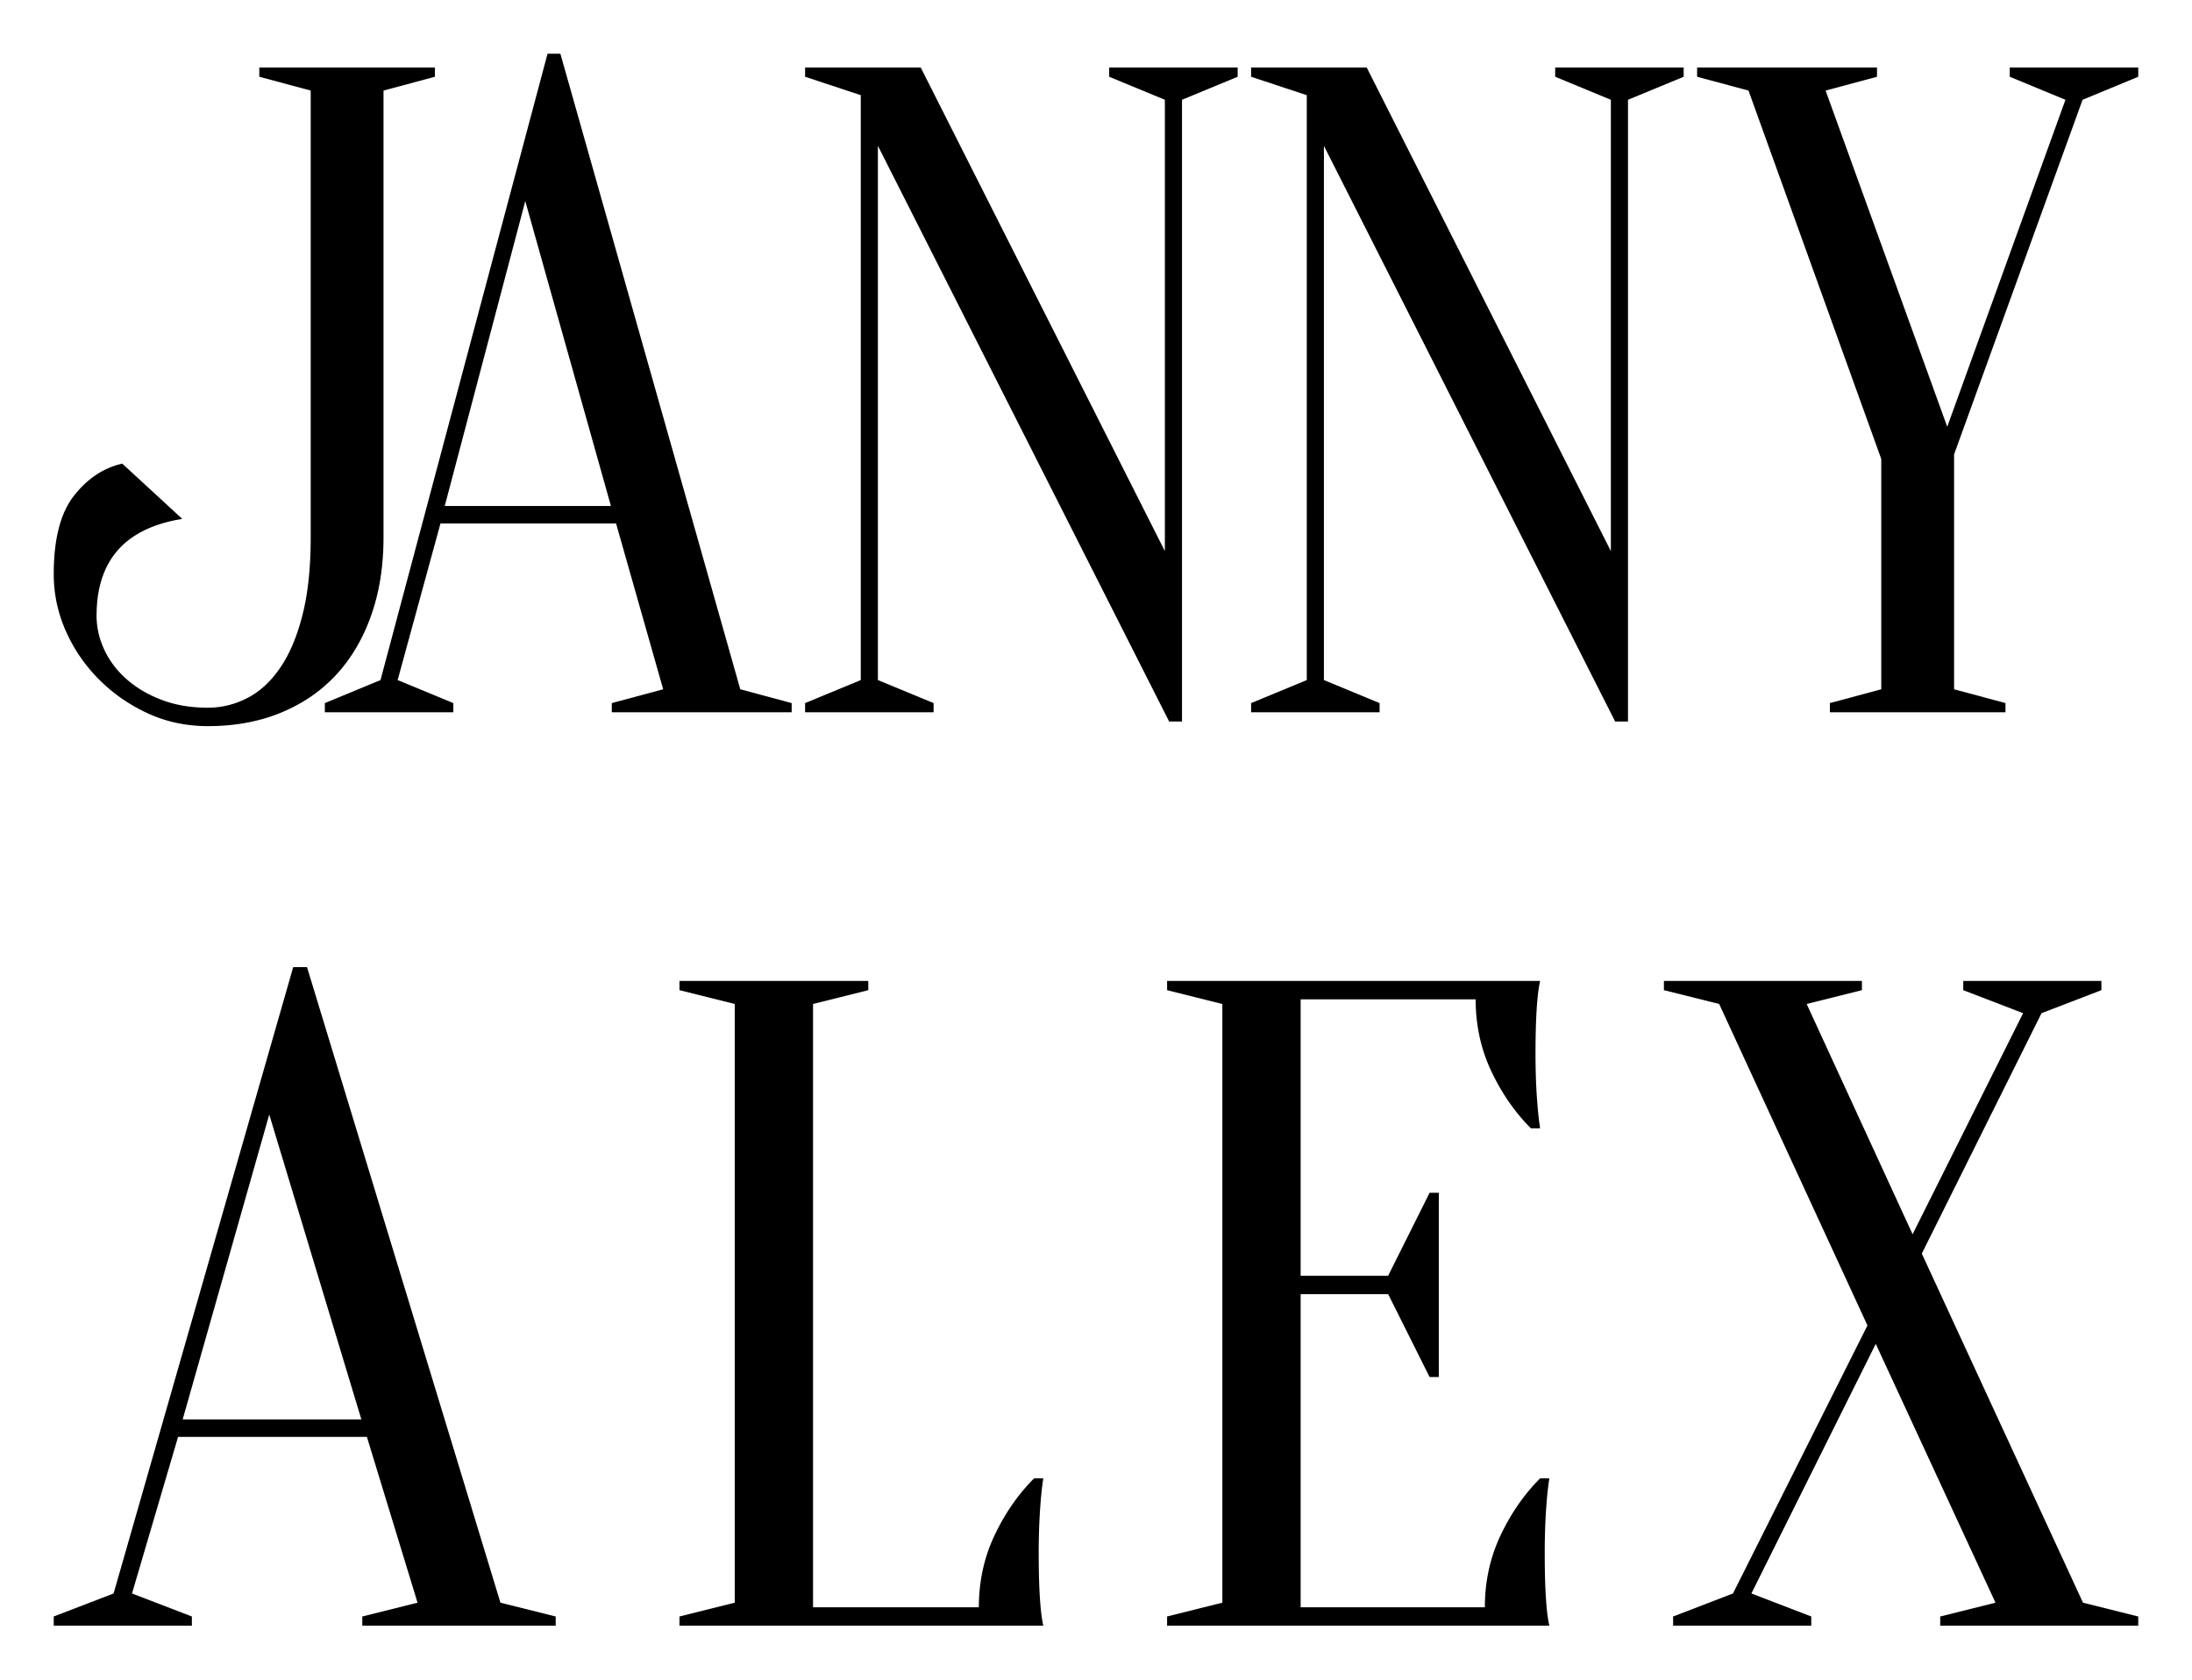
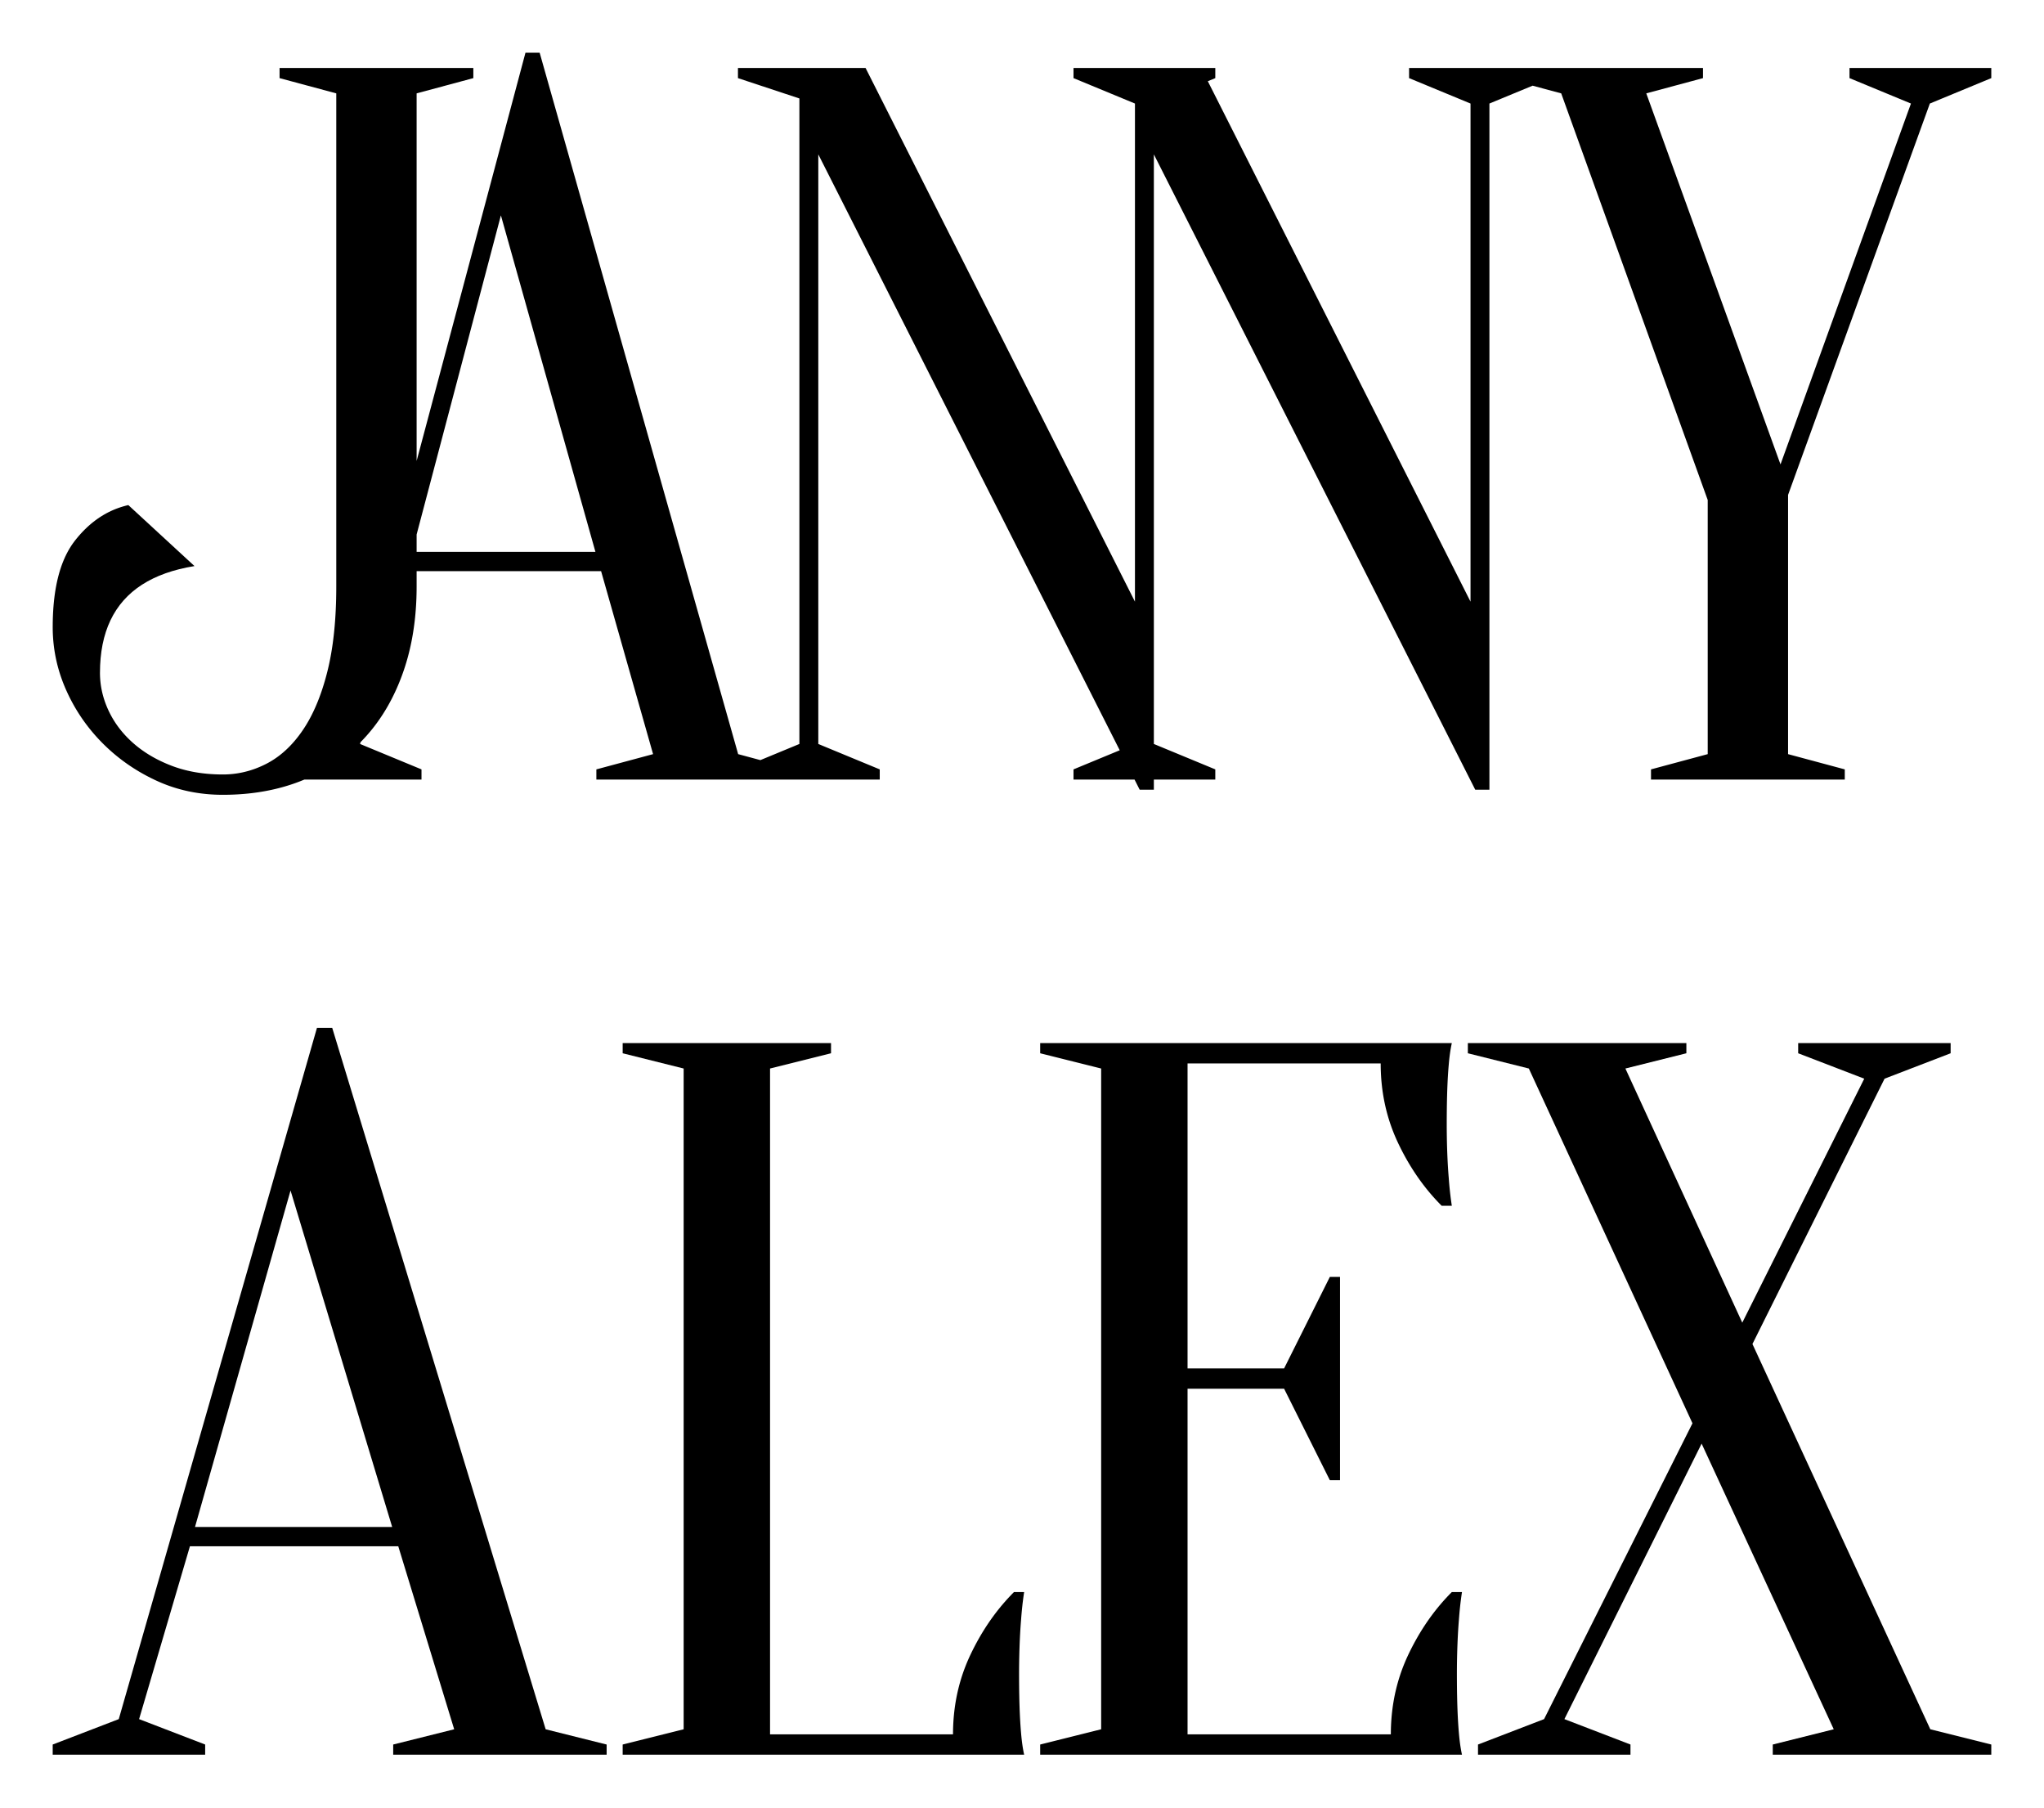
- <svg xmlns="http://www.w3.org/2000/svg" width="407.98mm" height="312.57mm" viewBox="0 0 407.98 312.57">
-   <path id="janny-1" fill="#000000" fill-rule="evenodd" d="M71.380 100.000 L71.380 16.857 L80.946 14.286 L80.946 12.571 L48.263 12.571 L48.263 14.286 L57.829 16.857 L57.829 100.000 L57.826 100.696 L57.818 101.383 L57.805 102.062 L57.786 102.733 L57.763 103.396 L57.734 104.050 L57.700 104.696 L57.660 105.333 L57.616 105.962 L57.566 106.583 L57.510 107.196 L57.450 107.800 L57.384 108.396 L57.313 108.983 L57.237 109.562 L57.155 110.133 L57.069 110.696 L56.977 111.250 L56.879 111.796 L56.777 112.333 L56.669 112.862 L56.556 113.383 L56.438 113.896 L56.314 114.400 L56.186 114.896 L56.054 115.385 L55.918 115.867 L55.778 116.340 L55.634 116.807 L55.487 117.266 L55.336 117.718 L55.180 118.162 L55.021 118.599 L54.858 119.028 L54.691 119.450 L54.520 119.864 L54.346 120.271 L54.167 120.671 L53.985 121.063 L53.799 121.448 L53.608 121.825 L53.414 122.195 L53.216 122.557 L53.015 122.912 L52.809 123.259 L52.600 123.599 L52.386 123.932 L52.169 124.257 L51.948 124.575 L51.724 124.886 L51.498 125.189 L51.268 125.486 L51.035 125.775 L50.799 126.057 L50.560 126.332 L50.318 126.600 L50.073 126.861 L49.824 127.114 L49.573 127.361 L49.319 127.600 L49.062 127.832 L48.801 128.057 L48.538 128.275 L48.272 128.486 L48.002 128.689 L47.730 128.886 L47.454 129.075 L47.176 129.257 L46.894 129.432 L46.609 129.600 L46.322 129.761 L46.031 129.914 L45.738 130.061 L45.444 130.202 L45.149 130.336 L44.853 130.464 L44.556 130.586 L44.257 130.702 L43.958 130.811 L43.657 130.914 L43.355 131.011 L43.053 131.102 L42.749 131.186 L42.444 131.264 L42.138 131.336 L41.830 131.402 L41.522 131.461 L41.213 131.514 L40.902 131.561 L40.590 131.602 L40.278 131.636 L39.964 131.664 L39.649 131.686 L39.333 131.702 L39.015 131.711 L38.697 131.714 L38.300 131.712 L37.907 131.704 L37.516 131.692 L37.129 131.674 L36.746 131.651 L36.365 131.623 L35.989 131.590 L35.615 131.552 L35.245 131.509 L34.877 131.461 L34.514 131.408 L34.153 131.350 L33.796 131.287 L33.443 131.218 L33.092 131.145 L32.745 131.067 L32.401 130.983 L32.061 130.895 L31.724 130.801 L31.390 130.702 L31.060 130.599 L30.732 130.490 L30.409 130.376 L30.088 130.257 L29.771 130.134 L29.458 130.008 L29.149 129.878 L28.844 129.745 L28.542 129.609 L28.245 129.470 L27.951 129.327 L27.661 129.181 L27.375 129.032 L27.093 128.879 L26.815 128.723 L26.541 128.564 L26.270 128.402 L26.004 128.236 L25.741 128.067 L25.482 127.895 L25.227 127.720 L24.976 127.541 L24.729 127.359 L24.486 127.174 L24.246 126.985 L24.011 126.793 L23.779 126.598 L23.551 126.400 L23.328 126.199 L23.109 125.995 L22.894 125.789 L22.683 125.581 L22.478 125.370 L22.276 125.157 L22.079 124.942 L21.886 124.724 L21.698 124.504 L21.514 124.281 L21.335 124.056 L21.160 123.829 L20.990 123.599 L20.823 123.367 L20.662 123.132 L20.505 122.895 L20.352 122.656 L20.203 122.414 L20.059 122.170 L19.920 121.924 L19.785 121.675 L19.654 121.424 L19.528 121.170 L19.406 120.914 L19.289 120.657 L19.177 120.399 L19.070 120.140 L18.968 119.881 L18.871 119.621 L18.779 119.361 L18.691 119.100 L18.609 118.838 L18.532 118.576 L18.460 118.313 L18.392 118.050 L18.330 117.786 L18.273 117.521 L18.221 117.256 L18.173 116.990 L18.131 116.724 L18.093 116.457 L18.061 116.189 L18.034 115.921 L18.011 115.652 L17.994 115.383 L17.981 115.113 L17.974 114.843 L17.971 114.571 L17.999 113.308 L18.082 112.089 L18.221 110.915 L18.414 109.786 L18.663 108.701 L18.968 107.661 L19.328 106.665 L19.743 105.714 L20.213 104.808 L20.739 103.946 L21.321 103.129 L21.957 102.357 L22.649 101.629 L23.396 100.946 L24.199 100.308 L25.057 99.714 L25.971 99.165 L26.939 98.661 L27.963 98.201 L29.043 97.786 L30.178 97.415 L31.368 97.089 L32.613 96.808 L33.914 96.571 L22.754 86.286 L22.318 86.392 L21.888 86.511 L21.463 86.642 L21.043 86.786 L20.628 86.942 L20.218 87.111 L19.814 87.292 L19.415 87.486 L19.021 87.692 L18.633 87.911 L18.250 88.142 L17.872 88.386 L17.499 88.642 L17.132 88.911 L16.769 89.192 L16.413 89.486 L16.061 89.792 L15.715 90.111 L15.373 90.442 L15.037 90.786 L14.707 91.142 L14.382 91.511 L14.061 91.892 L13.747 92.286 L13.441 92.694 L13.148 93.120 L12.868 93.563 L12.602 94.024 L12.348 94.501 L12.107 94.996 L11.880 95.509 L11.665 96.038 L11.464 96.585 L11.275 97.149 L11.099 97.730 L10.937 98.329 L10.787 98.944 L10.650 99.577 L10.527 100.228 L10.416 100.895 L10.319 101.580 L10.234 102.282 L10.163 103.001 L10.104 103.738 L10.059 104.492 L10.026 105.263 L10.007 106.051 L10.000 106.857 L10.004 107.314 L10.016 107.768 L10.035 108.222 L10.062 108.674 L10.097 109.124 L10.139 109.573 L10.190 110.021 L10.248 110.467 L10.314 110.911 L10.388 111.354 L10.469 111.796 L10.558 112.236 L10.655 112.674 L10.760 113.111 L10.872 113.547 L10.992 113.981 L11.120 114.414 L11.255 114.845 L11.399 115.274 L11.550 115.702 L11.709 116.129 L11.876 116.554 L12.050 116.978 L12.232 117.400 L12.421 117.819 L12.616 118.235 L12.816 118.647 L13.022 119.055 L13.235 119.459 L13.453 119.859 L13.676 120.255 L13.906 120.648 L14.141 121.036 L14.383 121.421 L14.630 121.802 L14.882 122.179 L15.141 122.552 L15.406 122.921 L15.676 123.286 L15.952 123.648 L16.234 124.005 L16.522 124.359 L16.815 124.709 L17.115 125.055 L17.420 125.397 L17.731 125.735 L18.047 126.069 L18.370 126.400 L18.698 126.726 L19.030 127.046 L19.366 127.362 L19.707 127.671 L20.053 127.976 L20.403 128.275 L20.757 128.569 L21.116 128.857 L21.479 129.140 L21.846 129.418 L22.218 129.690 L22.595 129.957 L22.976 130.219 L23.361 130.475 L23.751 130.726 L24.145 130.971 L24.543 131.212 L24.946 131.446 L25.354 131.676 L25.766 131.900 L26.182 132.119 L26.603 132.332 L27.028 132.540 L27.457 132.743 L27.891 132.939 L28.327 133.126 L28.766 133.305 L29.209 133.476 L29.654 133.639 L30.103 133.793 L30.555 133.939 L31.009 134.076 L31.467 134.205 L31.928 134.326 L32.391 134.439 L32.858 134.543 L33.328 134.639 L33.801 134.726 L34.277 134.805 L34.756 134.876 L35.238 134.939 L35.723 134.993 L36.211 135.039 L36.702 135.076 L37.196 135.105 L37.694 135.126 L38.194 135.139 L38.697 135.143 L39.319 135.139 L39.936 135.126 L40.548 135.104 L41.155 135.074 L41.757 135.035 L42.354 134.987 L42.946 134.931 L43.533 134.867 L44.115 134.793 L44.692 134.711 L45.264 134.621 L45.832 134.521 L46.394 134.414 L46.951 134.297 L47.503 134.172 L48.050 134.038 L48.593 133.896 L49.130 133.745 L49.662 133.585 L50.189 133.417 L50.712 133.240 L51.229 133.054 L51.741 132.860 L52.249 132.657 L52.750 132.446 L53.246 132.229 L53.734 132.004 L54.217 131.771 L54.693 131.532 L55.163 131.286 L55.627 131.032 L56.084 130.771 L56.534 130.504 L56.979 130.229 L57.417 129.946 L57.849 129.657 L58.274 129.361 L58.693 129.057 L59.105 128.746 L59.511 128.429 L59.911 128.104 L60.305 127.771 L60.692 127.432 L61.072 127.086 L61.447 126.732 L61.815 126.371 L62.176 126.004 L62.532 125.629 L62.880 125.247 L63.223 124.858 L63.558 124.462 L63.887 124.060 L64.209 123.650 L64.525 123.234 L64.833 122.811 L65.136 122.381 L65.431 121.944 L65.720 121.501 L66.003 121.050 L66.278 120.593 L66.547 120.129 L66.810 119.658 L67.065 119.180 L67.315 118.695 L67.557 118.204 L67.793 117.705 L68.022 117.200 L68.245 116.688 L68.460 116.169 L68.670 115.643 L68.872 115.111 L69.068 114.571 L69.257 114.026 L69.438 113.475 L69.610 112.919 L69.775 112.357 L69.931 111.790 L70.080 111.218 L70.220 110.640 L70.353 110.057 L70.477 109.469 L70.593 108.875 L70.702 108.276 L70.802 107.671 L70.894 107.062 L70.979 106.446 L71.055 105.826 L71.123 105.200 L71.183 104.569 L71.236 103.932 L71.280 103.290 L71.316 102.643 L71.344 101.990 L71.364 101.332 L71.376 100.669 Z" />
-   <path id="janny-2" fill="#000000" fill-rule="evenodd" d="M123.433 128.286 L113.867 130.857 L113.867 132.571 L147.347 132.571 L147.347 130.857 L137.781 128.286 L104.301 10.000 L101.910 10.000 L70.821 126.571 L60.458 130.857 L60.458 132.571 L84.373 132.571 L84.373 130.857 L74.010 126.571 L81.981 97.429 L114.664 97.429 Z M97.765 37.429 L113.707 94.171 L82.778 94.171 Z" />
-   <path id="janny-3" fill="#000000" fill-rule="evenodd" d="M216.807 18.571 L216.807 102.571 L171.370 12.571 L149.847 12.571 L149.847 14.286 L160.210 17.714 L160.210 126.571 L149.847 130.857 L149.847 132.571 L173.761 132.571 L173.761 130.857 L163.398 126.571 L163.398 27.143 L217.604 134.286 L219.995 134.286 L219.995 18.571 L230.358 14.286 L230.358 12.571 L206.444 12.571 L206.444 14.286 Z" />
-   <path id="janny-4" fill="#000000" fill-rule="evenodd" d="M299.818 18.571 L299.818 102.571 L254.381 12.571 L232.858 12.571 L232.858 14.286 L243.221 17.714 L243.221 126.571 L232.858 130.857 L232.858 132.571 L256.773 132.571 L256.773 130.857 L246.410 126.571 L246.410 27.143 L300.615 134.286 L303.007 134.286 L303.007 18.571 L313.370 14.286 L313.370 12.571 L289.455 12.571 L289.455 14.286 Z" />
-   <path id="janny-5" fill="#000000" fill-rule="evenodd" d="M363.698 84.571 L387.613 18.571 L397.975 14.286 L397.975 12.571 L374.061 12.571 L374.061 14.286 L384.424 18.571 L362.423 79.429 L339.784 16.857 L349.350 14.286 L349.350 12.571 L315.870 12.571 L315.870 14.286 L325.435 16.857 L350.147 85.429 L350.147 128.286 L340.581 130.857 L340.581 132.571 L373.264 132.571 L373.264 130.857 L363.698 128.286 Z" />
-   <path id="alex-1" fill="#000000" fill-rule="evenodd" d="M77.714 298.286 L67.429 300.857 L67.429 302.571 L103.429 302.571 L103.429 300.857 L93.143 298.286 L57.143 180.000 L54.571 180.000 L21.143 296.571 L10.000 300.857 L10.000 302.571 L35.714 302.571 L35.714 300.857 L24.571 296.571 L33.143 267.429 L68.286 267.429 Z M50.114 207.429 L67.257 264.171 L34.000 264.171 Z" />
-   <path id="alex-2" fill="#000000" fill-rule="evenodd" d="M151.325 299.143 L151.325 186.857 L161.611 184.286 L161.611 182.571 L126.468 182.571 L126.468 184.286 L136.754 186.857 L136.754 298.286 L126.468 300.857 L126.468 302.571 L194.182 302.571 L194.154 302.442 L194.126 302.311 L194.099 302.178 L194.073 302.043 L194.047 301.906 L194.022 301.768 L193.997 301.628 L193.973 301.486 L193.949 301.342 L193.926 301.196 L193.904 301.049 L193.882 300.900 L193.861 300.749 L193.841 300.596 L193.821 300.442 L193.801 300.286 L193.783 300.128 L193.764 299.968 L193.747 299.806 L193.730 299.643 L193.714 299.478 L193.698 299.311 L193.683 299.142 L193.668 298.971 L193.654 298.813 L193.640 298.653 L193.626 298.491 L193.613 298.326 L193.600 298.160 L193.588 297.991 L193.575 297.820 L193.563 297.648 L193.551 297.473 L193.540 297.296 L193.529 297.117 L193.518 296.936 L193.507 296.753 L193.497 296.567 L193.487 296.380 L193.478 296.190 L193.468 295.999 L193.459 295.805 L193.450 295.610 L193.442 295.412 L193.434 295.212 L193.426 295.010 L193.418 294.806 L193.411 294.600 L193.404 294.392 L193.397 294.180 L193.391 293.967 L193.385 293.750 L193.379 293.531 L193.373 293.309 L193.368 293.084 L193.363 292.857 L193.359 292.627 L193.354 292.395 L193.350 292.159 L193.347 291.921 L193.343 291.681 L193.340 291.438 L193.337 291.192 L193.335 290.943 L193.332 290.692 L193.330 290.438 L193.329 290.181 L193.328 289.921 L193.326 289.659 L193.326 289.395 L193.325 289.127 L193.325 288.857 L193.325 288.671 L193.326 288.485 L193.326 288.297 L193.328 288.110 L193.329 287.921 L193.330 287.732 L193.332 287.543 L193.335 287.352 L193.337 287.162 L193.340 286.970 L193.343 286.778 L193.347 286.586 L193.350 286.393 L193.354 286.199 L193.359 286.004 L193.363 285.810 L193.368 285.614 L193.373 285.418 L193.379 285.221 L193.385 285.024 L193.391 284.826 L193.397 284.627 L193.404 284.428 L193.411 284.229 L193.418 284.029 L193.426 283.831 L193.434 283.634 L193.442 283.438 L193.450 283.243 L193.459 283.050 L193.468 282.858 L193.478 282.667 L193.487 282.477 L193.497 282.288 L193.507 282.101 L193.518 281.914 L193.529 281.729 L193.540 281.545 L193.551 281.362 L193.563 281.181 L193.575 281.001 L193.588 280.821 L193.600 280.643 L193.613 280.467 L193.626 280.291 L193.640 280.117 L193.654 279.943 L193.668 279.771 L193.683 279.572 L193.698 279.373 L193.714 279.174 L193.730 278.976 L193.747 278.779 L193.764 278.582 L193.783 278.386 L193.801 278.190 L193.821 277.996 L193.841 277.801 L193.861 277.607 L193.882 277.414 L193.904 277.222 L193.926 277.030 L193.949 276.838 L193.973 276.648 L193.997 276.457 L194.022 276.268 L194.047 276.079 L194.073 275.890 L194.099 275.703 L194.126 275.515 L194.154 275.329 L194.182 275.143 L192.468 275.143 L192.099 275.517 L191.736 275.898 L191.378 276.284 L191.025 276.676 L190.678 277.074 L190.336 277.479 L189.999 277.889 L189.668 278.305 L189.342 278.727 L189.022 279.155 L188.706 279.589 L188.397 280.029 L188.092 280.474 L187.793 280.926 L187.499 281.384 L187.211 281.848 L186.928 282.317 L186.650 282.793 L186.378 283.274 L186.111 283.762 L185.849 284.255 L185.593 284.755 L185.342 285.260 L185.097 285.771 L184.859 286.288 L184.631 286.807 L184.414 287.330 L184.206 287.857 L184.009 288.387 L183.822 288.921 L183.644 289.459 L183.478 290.000 L183.321 290.545 L183.174 291.093 L183.037 291.645 L182.911 292.200 L182.794 292.759 L182.688 293.321 L182.592 293.887 L182.506 294.457 L182.430 295.030 L182.364 295.607 L182.309 296.188 L182.263 296.771 L182.228 297.359 L182.203 297.950 L182.187 298.545 L182.182 299.143 Z" />
-   <path id="alex-3" fill="#000000" fill-rule="evenodd" d="M276.365 299.143 L242.079 299.143 L242.079 240.857 L258.365 240.857 L266.079 256.286 L267.793 256.286 L267.793 222.000 L266.079 222.000 L258.365 237.429 L242.079 237.429 L242.079 186.000 L274.650 186.000 L274.655 186.598 L274.671 187.193 L274.696 187.784 L274.731 188.371 L274.777 188.955 L274.832 189.536 L274.898 190.112 L274.974 190.686 L275.060 191.255 L275.156 191.821 L275.262 192.384 L275.379 192.943 L275.505 193.498 L275.642 194.050 L275.789 194.598 L275.946 195.143 L276.112 195.684 L276.290 196.221 L276.477 196.755 L276.674 197.286 L276.882 197.812 L277.099 198.336 L277.327 198.855 L277.565 199.371 L277.810 199.883 L278.061 200.388 L278.317 200.887 L278.579 201.381 L278.846 201.868 L279.118 202.350 L279.396 202.826 L279.679 203.295 L279.967 203.759 L280.261 204.217 L280.560 204.668 L280.865 205.114 L281.174 205.554 L281.490 205.988 L281.810 206.416 L282.136 206.838 L282.467 207.254 L282.804 207.664 L283.146 208.068 L283.493 208.467 L283.846 208.859 L284.204 209.245 L284.567 209.626 L284.936 210.000 L286.650 210.000 L286.622 209.814 L286.594 209.627 L286.567 209.440 L286.541 209.252 L286.515 209.064 L286.490 208.875 L286.465 208.685 L286.441 208.495 L286.417 208.304 L286.394 208.113 L286.372 207.921 L286.350 207.729 L286.329 207.535 L286.309 207.342 L286.289 207.147 L286.269 206.952 L286.251 206.757 L286.232 206.561 L286.215 206.364 L286.198 206.167 L286.182 205.969 L286.166 205.770 L286.151 205.571 L286.136 205.371 L286.122 205.200 L286.108 205.027 L286.094 204.853 L286.081 204.679 L286.068 204.503 L286.056 204.327 L286.043 204.150 L286.031 203.971 L286.019 203.792 L286.008 203.612 L285.997 203.432 L285.986 203.250 L285.975 203.067 L285.965 202.884 L285.955 202.700 L285.946 202.514 L285.936 202.328 L285.927 202.141 L285.918 201.953 L285.910 201.764 L285.902 201.575 L285.894 201.384 L285.886 201.192 L285.879 201.000 L285.872 200.807 L285.865 200.614 L285.859 200.420 L285.853 200.226 L285.847 200.032 L285.841 199.837 L285.836 199.643 L285.831 199.448 L285.827 199.252 L285.822 199.057 L285.818 198.861 L285.815 198.664 L285.811 198.468 L285.808 198.271 L285.805 198.074 L285.803 197.876 L285.800 197.678 L285.798 197.480 L285.797 197.282 L285.796 197.083 L285.794 196.884 L285.794 196.685 L285.793 196.486 L285.793 196.286 L285.793 196.016 L285.794 195.748 L285.794 195.483 L285.796 195.221 L285.797 194.962 L285.798 194.705 L285.800 194.451 L285.803 194.200 L285.805 193.951 L285.808 193.705 L285.811 193.462 L285.815 193.221 L285.818 192.983 L285.822 192.748 L285.827 192.516 L285.831 192.286 L285.836 192.058 L285.841 191.834 L285.847 191.612 L285.853 191.393 L285.859 191.176 L285.865 190.962 L285.872 190.751 L285.879 190.543 L285.886 190.337 L285.894 190.133 L285.902 189.931 L285.910 189.731 L285.918 189.533 L285.927 189.337 L285.936 189.144 L285.946 188.952 L285.955 188.763 L285.965 188.576 L285.975 188.390 L285.986 188.207 L285.997 188.026 L286.008 187.847 L286.019 187.670 L286.031 187.495 L286.043 187.322 L286.056 187.152 L286.068 186.983 L286.081 186.817 L286.094 186.652 L286.108 186.490 L286.122 186.330 L286.136 186.171 L286.151 186.001 L286.166 185.832 L286.182 185.665 L286.198 185.500 L286.215 185.337 L286.232 185.175 L286.251 185.015 L286.269 184.857 L286.289 184.701 L286.309 184.546 L286.329 184.394 L286.350 184.243 L286.372 184.094 L286.394 183.946 L286.417 183.801 L286.441 183.657 L286.465 183.515 L286.490 183.375 L286.515 183.237 L286.541 183.100 L286.567 182.965 L286.594 182.832 L286.622 182.701 L286.650 182.571 L217.222 182.571 L217.222 184.286 L227.507 186.857 L227.507 298.286 L217.222 300.857 L217.222 302.571 L288.365 302.571 L288.336 302.442 L288.309 302.311 L288.282 302.178 L288.255 302.043 L288.229 301.906 L288.204 301.768 L288.179 301.628 L288.155 301.486 L288.132 301.342 L288.109 301.196 L288.086 301.049 L288.065 300.900 L288.043 300.749 L288.023 300.596 L288.003 300.442 L287.984 300.286 L287.965 300.128 L287.947 299.968 L287.929 299.806 L287.912 299.643 L287.896 299.478 L287.880 299.311 L287.865 299.142 L287.850 298.971 L287.836 298.813 L287.822 298.653 L287.809 298.491 L287.796 298.326 L287.783 298.160 L287.770 297.991 L287.758 297.820 L287.746 297.648 L287.734 297.473 L287.722 297.296 L287.711 297.117 L287.700 296.936 L287.690 296.753 L287.679 296.567 L287.669 296.380 L287.660 296.190 L287.650 295.999 L287.641 295.805 L287.633 295.610 L287.624 295.412 L287.616 295.212 L287.608 295.010 L287.600 294.806 L287.593 294.600 L287.586 294.392 L287.579 294.180 L287.573 293.967 L287.567 293.750 L287.561 293.531 L287.556 293.309 L287.550 293.084 L287.546 292.857 L287.541 292.627 L287.537 292.395 L287.533 292.159 L287.529 291.921 L287.525 291.681 L287.522 291.438 L287.519 291.192 L287.517 290.943 L287.515 290.692 L287.513 290.438 L287.511 290.181 L287.510 289.921 L287.509 289.659 L287.508 289.395 L287.508 289.127 L287.507 288.857 L287.508 288.671 L287.508 288.485 L287.509 288.297 L287.510 288.110 L287.511 287.921 L287.513 287.732 L287.515 287.543 L287.517 287.352 L287.519 287.162 L287.522 286.970 L287.525 286.778 L287.529 286.586 L287.533 286.393 L287.537 286.199 L287.541 286.004 L287.546 285.810 L287.550 285.614 L287.556 285.418 L287.561 285.221 L287.567 285.024 L287.573 284.826 L287.579 284.627 L287.586 284.428 L287.593 284.229 L287.600 284.029 L287.608 283.831 L287.616 283.634 L287.624 283.438 L287.633 283.243 L287.641 283.050 L287.650 282.858 L287.660 282.667 L287.669 282.477 L287.679 282.288 L287.690 282.101 L287.700 281.914 L287.711 281.729 L287.722 281.545 L287.734 281.362 L287.746 281.181 L287.758 281.001 L287.770 280.821 L287.783 280.643 L287.796 280.467 L287.809 280.291 L287.822 280.117 L287.836 279.943 L287.850 279.771 L287.865 279.572 L287.880 279.373 L287.896 279.174 L287.912 278.976 L287.929 278.779 L287.947 278.582 L287.965 278.386 L287.984 278.190 L288.003 277.996 L288.023 277.801 L288.043 277.607 L288.065 277.414 L288.086 277.222 L288.109 277.030 L288.132 276.838 L288.155 276.648 L288.179 276.457 L288.204 276.268 L288.229 276.079 L288.255 275.890 L288.282 275.703 L288.309 275.515 L288.336 275.329 L288.365 275.143 L286.650 275.143 L286.282 275.517 L285.918 275.898 L285.560 276.284 L285.207 276.676 L284.860 277.074 L284.518 277.479 L284.182 277.889 L283.850 278.305 L283.524 278.727 L283.204 279.155 L282.889 279.589 L282.579 280.029 L282.274 280.474 L281.975 280.926 L281.682 281.384 L281.393 281.848 L281.110 282.317 L280.832 282.793 L280.560 283.274 L280.293 283.762 L280.032 284.255 L279.775 284.755 L279.524 285.260 L279.279 285.771 L279.041 286.288 L278.813 286.807 L278.596 287.330 L278.388 287.857 L278.191 288.387 L278.004 288.921 L277.827 289.459 L277.660 290.000 L277.503 290.545 L277.356 291.093 L277.220 291.645 L277.093 292.200 L276.977 292.759 L276.871 293.321 L276.774 293.887 L276.688 294.457 L276.612 295.030 L276.547 295.607 L276.491 296.188 L276.446 296.771 L276.410 297.359 L276.385 297.950 L276.370 298.545 Z" />
-   <path id="alex-4" fill="#000000" fill-rule="evenodd" d="M347.575 246.686 L322.547 296.571 L311.404 300.857 L311.404 302.571 L337.118 302.571 L337.118 300.857 L325.975 296.571 L349.118 250.114 L371.404 298.286 L361.118 300.857 L361.118 302.571 L397.975 302.571 L397.975 300.857 L387.690 298.286 L357.690 233.314 L379.975 188.571 L391.118 184.286 L391.118 182.571 L365.404 182.571 L365.404 184.286 L376.547 188.571 L355.975 229.714 L336.261 186.857 L346.547 184.286 L346.547 182.571 L309.690 182.571 L309.690 184.286 L319.975 186.857 Z" />
+ <svg xmlns="http://www.w3.org/2000/svg" width="387.84mm" height="342.89mm" viewBox="0 0 387.84 342.89">
+   <path id="janny-1" fill="#000000" fill-rule="evenodd" d="M113.158 147.893 L140.023 147.893 L150.823 147.893 L166.927 147.893 L166.927 145.964 L155.268 141.143 L155.268 29.286 L212.464 142.338 L203.695 145.964 L203.695 147.893 L215.274 147.893 L216.250 149.821 L218.940 149.821 L218.940 147.893 L230.598 147.893 L230.598 145.964 L218.940 141.143 L218.940 29.286 L279.922 149.821 L282.612 149.821 L282.612 19.643 L290.804 16.255 L296.232 17.714 L324.032 94.857 L324.032 143.071 L313.271 145.964 L313.271 147.893 L350.039 147.893 L350.039 145.964 L339.277 143.071 L339.277 93.893 L366.181 19.643 L377.839 14.821 L377.839 12.893 L350.936 12.893 L350.936 14.821 L362.594 19.643 L337.842 88.107 L312.374 17.714 L323.135 14.821 L323.135 12.893 L294.270 12.893 L285.470 12.893 L267.367 12.893 L267.367 14.821 L279.025 19.643 L279.025 114.143 L229.178 15.409 L230.598 14.821 L230.598 12.893 L227.908 12.893 L203.695 12.893 L203.695 12.893 L203.695 14.821 L203.695 14.821 L215.353 19.643 L215.353 114.143 L164.236 12.893 L140.023 12.893 L140.023 14.821 L151.681 18.679 L151.681 141.143 L144.278 144.205 L140.062 143.071 L102.397 10.000 L99.706 10.000 L79.053 87.445 L79.053 17.714 L89.814 14.821 L89.814 12.893 L53.046 12.893 L53.046 14.821 L63.807 17.714 L63.807 111.250 L63.804 112.033 L63.795 112.806 L63.781 113.570 L63.760 114.325 L63.733 115.070 L63.701 115.806 L63.662 116.533 L63.618 117.250 L63.568 117.958 L63.511 118.656 L63.449 119.345 L63.381 120.025 L63.307 120.695 L63.227 121.356 L63.142 122.008 L63.050 122.650 L62.952 123.283 L62.849 123.906 L62.739 124.520 L62.624 125.125 L62.503 125.720 L62.375 126.306 L62.242 126.883 L62.103 127.450 L61.959 128.008 L61.811 128.558 L61.658 129.100 L61.500 129.633 L61.339 130.158 L61.173 130.674 L61.003 131.182 L60.828 131.682 L60.649 132.173 L60.465 132.656 L60.278 133.131 L60.085 133.597 L59.889 134.055 L59.688 134.505 L59.483 134.946 L59.273 135.379 L59.059 135.803 L58.841 136.219 L58.619 136.627 L58.392 137.026 L58.160 137.417 L57.924 137.799 L57.684 138.173 L57.440 138.539 L57.192 138.897 L56.940 139.246 L56.685 139.588 L56.426 139.921 L56.164 140.247 L55.899 140.564 L55.630 140.874 L55.357 141.175 L55.082 141.468 L54.803 141.754 L54.520 142.031 L54.234 142.300 L53.945 142.561 L53.652 142.814 L53.355 143.059 L53.056 143.296 L52.753 143.525 L52.446 143.746 L52.136 143.959 L51.823 144.164 L51.506 144.361 L51.186 144.550 L50.862 144.731 L50.535 144.904 L50.205 145.069 L49.875 145.227 L49.543 145.378 L49.209 145.522 L48.875 145.659 L48.539 145.790 L48.202 145.913 L47.864 146.029 L47.525 146.138 L47.184 146.240 L46.842 146.334 L46.499 146.422 L46.155 146.503 L45.809 146.577 L45.462 146.644 L45.114 146.704 L44.765 146.756 L44.414 146.802 L44.062 146.841 L43.709 146.872 L43.355 146.897 L42.999 146.915 L42.642 146.925 L42.284 146.929 L41.838 146.926 L41.395 146.917 L40.956 146.903 L40.521 146.883 L40.089 146.857 L39.661 146.826 L39.237 146.789 L38.817 146.746 L38.400 146.698 L37.987 146.644 L37.578 146.584 L37.173 146.519 L36.771 146.448 L36.373 146.371 L35.979 146.288 L35.588 146.200 L35.202 146.106 L34.819 146.006 L34.439 145.901 L34.064 145.790 L33.692 145.673 L33.324 145.551 L32.960 145.423 L32.599 145.289 L32.242 145.151 L31.890 145.009 L31.542 144.863 L31.199 144.713 L30.860 144.560 L30.525 144.403 L30.195 144.243 L29.869 144.079 L29.547 143.911 L29.230 143.739 L28.917 143.564 L28.608 143.385 L28.304 143.202 L28.004 143.016 L27.709 142.826 L27.418 142.632 L27.131 142.435 L26.848 142.234 L26.570 142.029 L26.297 141.821 L26.027 141.608 L25.762 141.393 L25.502 141.173 L25.245 140.950 L24.994 140.724 L24.747 140.495 L24.506 140.263 L24.269 140.029 L24.037 139.792 L23.810 139.552 L23.589 139.309 L23.372 139.064 L23.160 138.817 L22.954 138.566 L22.752 138.313 L22.555 138.057 L22.363 137.799 L22.176 137.538 L21.995 137.274 L21.818 137.007 L21.646 136.738 L21.479 136.466 L21.317 136.192 L21.160 135.914 L21.008 135.634 L20.861 135.352 L20.719 135.067 L20.582 134.779 L20.450 134.489 L20.324 134.199 L20.204 133.908 L20.089 133.616 L19.980 133.324 L19.876 133.031 L19.778 132.737 L19.685 132.443 L19.598 132.148 L19.517 131.852 L19.441 131.556 L19.371 131.259 L19.307 130.961 L19.248 130.663 L19.195 130.364 L19.147 130.064 L19.105 129.764 L19.069 129.463 L19.038 129.161 L19.013 128.859 L18.993 128.556 L18.979 128.252 L18.971 127.948 L18.968 127.643 L18.999 126.222 L19.092 124.850 L19.248 123.530 L19.466 122.259 L19.746 121.039 L20.089 119.868 L20.494 118.748 L20.961 117.679 L21.490 116.659 L22.082 115.690 L22.736 114.771 L23.452 113.902 L24.230 113.083 L25.071 112.315 L25.974 111.597 L26.939 110.929 L27.967 110.311 L29.057 109.743 L30.209 109.226 L31.423 108.759 L32.700 108.342 L34.039 107.975 L35.440 107.659 L36.904 107.393 L24.349 95.821 L23.858 95.941 L23.374 96.075 L22.895 96.222 L22.423 96.384 L21.956 96.560 L21.496 96.750 L21.041 96.953 L20.592 97.171 L20.149 97.403 L19.712 97.650 L19.281 97.910 L18.856 98.184 L18.436 98.472 L18.023 98.775 L17.616 99.091 L17.214 99.421 L16.819 99.766 L16.429 100.125 L16.045 100.497 L15.667 100.884 L15.295 101.285 L14.929 101.700 L14.569 102.128 L14.215 102.571 L13.871 103.031 L13.542 103.510 L13.227 104.009 L12.927 104.527 L12.642 105.064 L12.371 105.621 L12.115 106.197 L11.873 106.793 L11.646 107.408 L11.434 108.042 L11.237 108.696 L11.054 109.370 L10.885 110.062 L10.732 110.775 L10.593 111.506 L10.468 112.257 L10.359 113.028 L10.263 113.817 L10.183 114.627 L10.117 115.455 L10.066 116.303 L10.029 117.171 L10.007 118.058 L10.000 118.964 L10.004 119.478 L10.017 119.990 L10.039 120.500 L10.070 121.008 L10.109 121.515 L10.157 122.020 L10.214 122.523 L10.279 123.025 L10.353 123.525 L10.436 124.023 L10.527 124.520 L10.628 125.015 L10.737 125.509 L10.854 126.000 L10.981 126.490 L11.116 126.979 L11.260 127.465 L11.412 127.950 L11.574 128.434 L11.744 128.915 L11.922 129.395 L12.110 129.873 L12.306 130.350 L12.511 130.825 L12.724 131.297 L12.943 131.765 L13.168 132.228 L13.400 132.687 L13.639 133.141 L13.884 133.591 L14.136 134.037 L14.394 134.479 L14.659 134.916 L14.930 135.348 L15.208 135.777 L15.493 136.201 L15.784 136.621 L16.081 137.036 L16.385 137.447 L16.696 137.854 L17.013 138.256 L17.337 138.654 L17.667 139.047 L18.004 139.437 L18.347 139.821 L18.697 140.202 L19.053 140.578 L19.416 140.950 L19.785 141.317 L20.159 141.677 L20.537 142.032 L20.921 142.380 L21.309 142.723 L21.703 143.059 L22.102 143.390 L22.505 143.714 L22.914 144.033 L23.327 144.345 L23.746 144.651 L24.169 144.952 L24.598 145.246 L25.031 145.534 L25.470 145.817 L25.913 146.093 L26.361 146.363 L26.815 146.627 L27.273 146.885 L27.736 147.137 L28.205 147.384 L28.678 147.624 L29.156 147.858 L29.640 148.086 L30.127 148.306 L30.618 148.517 L31.112 148.719 L31.610 148.911 L32.111 149.094 L32.616 149.267 L33.124 149.431 L33.635 149.586 L34.150 149.731 L34.668 149.867 L35.190 149.994 L35.715 150.111 L36.244 150.219 L36.776 150.317 L37.311 150.406 L37.850 150.486 L38.392 150.556 L38.938 150.617 L39.487 150.669 L40.040 150.711 L40.596 150.744 L41.155 150.767 L41.718 150.781 L42.284 150.786 L42.984 150.781 L43.678 150.766 L44.367 150.742 L45.049 150.708 L45.727 150.664 L46.398 150.611 L47.064 150.548 L47.725 150.475 L48.380 150.392 L49.029 150.300 L49.672 150.198 L50.311 150.087 L50.943 149.965 L51.570 149.834 L52.191 149.693 L52.807 149.543 L53.417 149.383 L54.021 149.213 L54.620 149.033 L55.213 148.844 L55.801 148.645 L56.383 148.436 L56.959 148.217 L57.530 147.989 L57.759 147.893 L79.977 147.893 L79.977 145.964 L68.319 141.143 L68.414 140.793 L68.699 140.504 L69.098 140.082 L69.491 139.652 L69.875 139.215 L70.253 138.770 L70.623 138.317 L70.985 137.856 L71.340 137.388 L71.688 136.912 L72.028 136.429 L72.360 135.937 L72.685 135.438 L73.003 134.931 L73.313 134.417 L73.616 133.895 L73.911 133.365 L74.199 132.827 L74.479 132.282 L74.752 131.729 L75.017 131.169 L75.275 130.600 L75.525 130.024 L75.768 129.440 L76.003 128.849 L76.231 128.250 L76.452 127.643 L76.664 127.029 L76.867 126.409 L77.061 125.784 L77.246 125.152 L77.423 124.514 L77.590 123.870 L77.748 123.220 L77.897 122.564 L78.037 121.902 L78.168 121.234 L78.289 120.560 L78.402 119.880 L78.506 119.194 L78.601 118.502 L78.687 117.804 L78.764 117.100 L78.831 116.390 L78.890 115.674 L78.940 114.951 L78.980 114.223 L79.012 113.489 L79.034 112.749 L79.048 112.002 L79.053 111.250 L79.053 108.357 L114.055 108.357 L123.919 143.071 L113.158 145.964 Z M79.053 104.693 L79.053 101.402 L95.043 40.857 L112.979 104.693 Z" />
+   <path id="alex-1" fill="#000000" fill-rule="evenodd" d="M74.607 332.893 L115.107 332.893 L115.107 330.964 L103.536 328.071 L63.036 195.000 L60.143 195.000 L22.536 326.143 L10.000 330.964 L10.000 332.893 L38.929 332.893 L38.929 330.964 L26.393 326.143 L36.036 293.357 L75.571 293.357 L86.179 328.071 L74.607 330.964 Z M37.000 289.693 L55.129 225.857 L74.414 289.693 Z" />
+   <path id="alex-2" fill="#000000" fill-rule="evenodd" d="M157.684 199.821 L157.684 197.893 L118.149 197.893 L118.149 199.821 L129.720 202.714 L129.720 328.071 L118.149 330.964 L118.149 332.893 L194.327 332.893 L194.296 332.747 L194.264 332.600 L194.234 332.450 L194.204 332.298 L194.175 332.145 L194.147 331.989 L194.119 331.831 L194.092 331.671 L194.065 331.510 L194.039 331.346 L194.014 331.180 L193.990 331.012 L193.966 330.843 L193.943 330.671 L193.921 330.497 L193.899 330.321 L193.878 330.144 L193.857 329.964 L193.837 329.782 L193.818 329.598 L193.800 329.412 L193.782 329.225 L193.765 329.035 L193.749 328.843 L193.733 328.665 L193.717 328.485 L193.702 328.302 L193.687 328.117 L193.673 327.930 L193.658 327.740 L193.644 327.548 L193.631 327.354 L193.618 327.157 L193.605 326.958 L193.592 326.756 L193.580 326.553 L193.568 326.347 L193.557 326.138 L193.545 325.927 L193.534 325.714 L193.524 325.499 L193.514 325.281 L193.504 325.061 L193.494 324.838 L193.485 324.614 L193.476 324.386 L193.468 324.157 L193.459 323.925 L193.452 323.690 L193.444 323.453 L193.437 323.212 L193.430 322.969 L193.423 322.722 L193.417 322.473 L193.411 322.220 L193.406 321.964 L193.401 321.706 L193.396 321.444 L193.391 321.179 L193.387 320.912 L193.383 320.641 L193.380 320.367 L193.377 320.090 L193.374 319.811 L193.371 319.528 L193.369 319.242 L193.367 318.953 L193.366 318.662 L193.365 318.367 L193.364 318.069 L193.363 317.768 L193.363 317.464 L193.363 317.255 L193.364 317.045 L193.365 316.834 L193.366 316.623 L193.367 316.411 L193.369 316.199 L193.371 315.985 L193.374 315.771 L193.377 315.557 L193.380 315.342 L193.383 315.126 L193.387 314.909 L193.391 314.692 L193.396 314.474 L193.401 314.255 L193.406 314.036 L193.411 313.816 L193.417 313.595 L193.423 313.374 L193.430 313.152 L193.437 312.929 L193.444 312.706 L193.452 312.482 L193.459 312.257 L193.468 312.033 L193.476 311.810 L193.485 311.588 L193.494 311.368 L193.504 311.149 L193.514 310.931 L193.524 310.715 L193.534 310.500 L193.545 310.286 L193.557 310.074 L193.568 309.863 L193.580 309.654 L193.592 309.445 L193.605 309.238 L193.618 309.033 L193.631 308.829 L193.644 308.626 L193.658 308.424 L193.673 308.224 L193.687 308.025 L193.702 307.827 L193.717 307.631 L193.733 307.436 L193.749 307.243 L193.765 307.018 L193.782 306.794 L193.800 306.571 L193.818 306.348 L193.837 306.126 L193.857 305.905 L193.878 305.684 L193.899 305.464 L193.921 305.245 L193.943 305.026 L193.966 304.808 L193.990 304.591 L194.014 304.374 L194.039 304.158 L194.065 303.943 L194.092 303.729 L194.119 303.515 L194.147 303.301 L194.175 303.089 L194.204 302.877 L194.234 302.666 L194.264 302.455 L194.296 302.245 L194.327 302.036 L192.399 302.036 L191.984 302.457 L191.575 302.885 L191.172 303.319 L190.776 303.761 L190.385 304.209 L190.000 304.663 L189.621 305.125 L189.249 305.593 L188.882 306.068 L188.522 306.549 L188.167 307.037 L187.818 307.532 L187.476 308.034 L187.139 308.542 L186.809 309.057 L186.484 309.579 L186.166 310.107 L185.854 310.642 L185.547 311.184 L185.247 311.732 L184.953 312.287 L184.664 312.849 L184.382 313.418 L184.106 313.993 L183.838 314.573 L183.582 315.158 L183.337 315.747 L183.104 316.339 L182.882 316.936 L182.672 317.537 L182.472 318.141 L182.284 318.750 L182.108 319.363 L181.943 319.979 L181.789 320.600 L181.647 321.225 L181.516 321.854 L181.397 322.487 L181.288 323.123 L181.192 323.764 L181.106 324.409 L181.032 325.058 L180.970 325.711 L180.918 326.368 L180.879 327.029 L180.850 327.694 L180.833 328.363 L180.827 329.036 L146.113 329.036 L146.113 202.714 Z" />
+   <path id="alex-3" fill="#000000" fill-rule="evenodd" d="M225.333 263.464 L243.655 263.464 L252.333 280.821 L254.262 280.821 L254.262 242.250 L252.333 242.250 L243.655 259.607 L225.333 259.607 L225.333 201.750 L261.976 201.750 L261.982 202.423 L261.999 203.092 L262.027 203.757 L262.067 204.418 L262.118 205.075 L262.181 205.728 L262.255 206.377 L262.340 207.021 L262.437 207.662 L262.545 208.299 L262.665 208.932 L262.796 209.561 L262.938 210.185 L263.092 210.806 L263.257 211.423 L263.433 212.036 L263.621 212.644 L263.820 213.249 L264.031 213.850 L264.253 214.446 L264.486 215.039 L264.731 215.628 L264.987 216.212 L265.255 216.793 L265.531 217.368 L265.813 217.937 L266.101 218.498 L266.396 219.054 L266.696 219.602 L267.002 220.144 L267.315 220.679 L267.633 221.207 L267.958 221.729 L268.288 222.244 L268.625 222.752 L268.967 223.254 L269.316 223.748 L269.670 224.237 L270.031 224.718 L270.398 225.193 L270.770 225.661 L271.149 226.122 L271.534 226.577 L271.924 227.025 L272.321 227.466 L272.724 227.901 L273.133 228.329 L273.548 228.750 L275.476 228.750 L275.444 228.541 L275.413 228.331 L275.383 228.120 L275.353 227.909 L275.324 227.697 L275.295 227.484 L275.267 227.271 L275.240 227.057 L275.214 226.843 L275.188 226.627 L275.163 226.411 L275.139 226.195 L275.115 225.977 L275.092 225.759 L275.069 225.541 L275.048 225.321 L275.026 225.101 L275.006 224.881 L274.986 224.659 L274.967 224.438 L274.949 224.215 L274.931 223.992 L274.914 223.768 L274.898 223.543 L274.882 223.349 L274.866 223.155 L274.851 222.960 L274.836 222.763 L274.821 222.566 L274.807 222.368 L274.793 222.168 L274.780 221.968 L274.766 221.766 L274.754 221.564 L274.741 221.361 L274.729 221.156 L274.717 220.951 L274.705 220.744 L274.694 220.537 L274.683 220.329 L274.673 220.119 L274.662 219.909 L274.653 219.697 L274.643 219.485 L274.634 219.271 L274.625 219.057 L274.616 218.841 L274.608 218.625 L274.600 218.408 L274.593 218.190 L274.586 217.973 L274.579 217.754 L274.572 217.536 L274.566 217.317 L274.560 217.098 L274.555 216.879 L274.549 216.659 L274.545 216.439 L274.540 216.218 L274.536 215.997 L274.532 215.776 L274.529 215.555 L274.525 215.333 L274.523 215.111 L274.520 214.888 L274.518 214.665 L274.516 214.442 L274.514 214.219 L274.513 213.995 L274.512 213.771 L274.512 213.546 L274.512 213.321 L274.512 213.018 L274.512 212.717 L274.513 212.419 L274.514 212.124 L274.516 211.832 L274.518 211.544 L274.520 211.258 L274.523 210.975 L274.525 210.695 L274.529 210.419 L274.532 210.145 L274.536 209.874 L274.540 209.606 L274.545 209.342 L274.549 209.080 L274.555 208.821 L274.560 208.566 L274.566 208.313 L274.572 208.064 L274.579 207.817 L274.586 207.573 L274.593 207.333 L274.600 207.095 L274.608 206.861 L274.616 206.629 L274.625 206.399 L274.634 206.172 L274.643 205.947 L274.653 205.725 L274.662 205.505 L274.673 205.287 L274.683 205.071 L274.694 204.858 L274.705 204.648 L274.717 204.439 L274.729 204.233 L274.741 204.029 L274.754 203.828 L274.766 203.629 L274.780 203.432 L274.793 203.238 L274.807 203.046 L274.821 202.856 L274.836 202.669 L274.851 202.484 L274.866 202.301 L274.882 202.121 L274.898 201.943 L274.914 201.751 L274.931 201.561 L274.949 201.373 L274.967 201.188 L274.986 201.004 L275.006 200.822 L275.026 200.642 L275.048 200.464 L275.069 200.289 L275.092 200.115 L275.115 199.943 L275.139 199.773 L275.163 199.605 L275.188 199.440 L275.214 199.276 L275.240 199.114 L275.267 198.955 L275.295 198.797 L275.324 198.641 L275.353 198.487 L275.383 198.336 L275.413 198.186 L275.444 198.039 L275.476 197.893 L197.369 197.893 L197.369 199.821 L208.940 202.714 L208.940 328.071 L197.369 330.964 L197.369 332.893 L277.405 332.893 L277.373 332.747 L277.342 332.600 L277.311 332.450 L277.281 332.298 L277.252 332.145 L277.224 331.989 L277.196 331.831 L277.169 331.671 L277.142 331.510 L277.117 331.346 L277.092 331.180 L277.067 331.012 L277.043 330.843 L277.020 330.671 L276.998 330.497 L276.976 330.321 L276.955 330.144 L276.935 329.964 L276.915 329.782 L276.896 329.598 L276.877 329.412 L276.860 329.225 L276.842 329.035 L276.826 328.843 L276.810 328.665 L276.795 328.485 L276.779 328.302 L276.764 328.117 L276.750 327.930 L276.736 327.740 L276.722 327.548 L276.708 327.354 L276.695 327.157 L276.682 326.958 L276.670 326.756 L276.657 326.553 L276.645 326.347 L276.634 326.138 L276.623 325.927 L276.612 325.714 L276.601 325.499 L276.591 325.281 L276.581 325.061 L276.572 324.838 L276.562 324.614 L276.554 324.386 L276.545 324.157 L276.537 323.925 L276.529 323.690 L276.521 323.453 L276.514 323.212 L276.507 322.969 L276.501 322.722 L276.495 322.473 L276.489 322.220 L276.483 321.964 L276.478 321.706 L276.473 321.444 L276.469 321.179 L276.464 320.912 L276.461 320.641 L276.457 320.367 L276.454 320.090 L276.451 319.811 L276.449 319.528 L276.446 319.242 L276.445 318.953 L276.443 318.662 L276.442 318.367 L276.441 318.069 L276.441 317.768 L276.440 317.464 L276.441 317.255 L276.441 317.045 L276.442 316.834 L276.443 316.623 L276.445 316.411 L276.446 316.199 L276.449 315.985 L276.451 315.771 L276.454 315.557 L276.457 315.342 L276.461 315.126 L276.464 314.909 L276.469 314.692 L276.473 314.474 L276.478 314.255 L276.483 314.036 L276.489 313.816 L276.495 313.595 L276.501 313.374 L276.507 313.152 L276.514 312.929 L276.521 312.706 L276.529 312.482 L276.537 312.257 L276.545 312.033 L276.554 311.810 L276.562 311.588 L276.572 311.368 L276.581 311.149 L276.591 310.931 L276.601 310.715 L276.612 310.500 L276.623 310.286 L276.634 310.074 L276.645 309.863 L276.657 309.654 L276.670 309.445 L276.682 309.238 L276.695 309.033 L276.708 308.829 L276.722 308.626 L276.736 308.424 L276.750 308.224 L276.764 308.025 L276.779 307.827 L276.795 307.631 L276.810 307.436 L276.826 307.243 L276.842 307.018 L276.860 306.794 L276.877 306.571 L276.896 306.348 L276.915 306.126 L276.935 305.905 L276.955 305.684 L276.976 305.464 L276.998 305.245 L277.020 305.026 L277.043 304.808 L277.067 304.591 L277.092 304.374 L277.117 304.158 L277.142 303.943 L277.169 303.729 L277.196 303.515 L277.224 303.301 L277.252 303.089 L277.281 302.877 L277.311 302.666 L277.342 302.455 L277.373 302.245 L277.405 302.036 L275.476 302.036 L275.061 302.457 L274.652 302.885 L274.250 303.319 L273.853 303.761 L273.462 304.209 L273.077 304.663 L272.699 305.125 L272.326 305.593 L271.959 306.068 L271.599 306.549 L271.244 307.037 L270.896 307.532 L270.553 308.034 L270.217 308.542 L269.886 309.057 L269.562 309.579 L269.243 310.107 L268.931 310.642 L268.625 311.184 L268.324 311.732 L268.030 312.287 L267.742 312.849 L267.459 313.418 L267.183 313.993 L266.916 314.573 L266.660 315.158 L266.415 315.747 L266.181 316.339 L265.959 316.936 L265.749 317.537 L265.550 318.141 L265.362 318.750 L265.185 319.363 L265.020 319.979 L264.867 320.600 L264.724 321.225 L264.593 321.854 L264.474 322.487 L264.366 323.123 L264.269 323.764 L264.184 324.409 L264.110 325.058 L264.047 325.711 L263.996 326.368 L263.956 327.029 L263.927 327.694 L263.910 328.363 L263.905 329.036 L225.333 329.036 Z" />
+   <path id="alex-4" fill="#000000" fill-rule="evenodd" d="M280.446 330.964 L280.446 332.893 L309.375 332.893 L309.375 330.964 L296.839 326.143 L322.875 273.879 L347.946 328.071 L336.375 330.964 L336.375 332.893 L377.839 332.893 L377.839 330.964 L366.268 328.071 L332.518 254.979 L357.589 204.643 L370.125 199.821 L370.125 197.893 L341.196 197.893 L341.196 199.821 L353.732 204.643 L330.589 250.929 L308.411 202.714 L319.982 199.821 L319.982 197.893 L278.518 197.893 L278.518 199.821 L290.089 202.714 L321.139 270.021 L292.982 326.143 Z" />
</svg>
